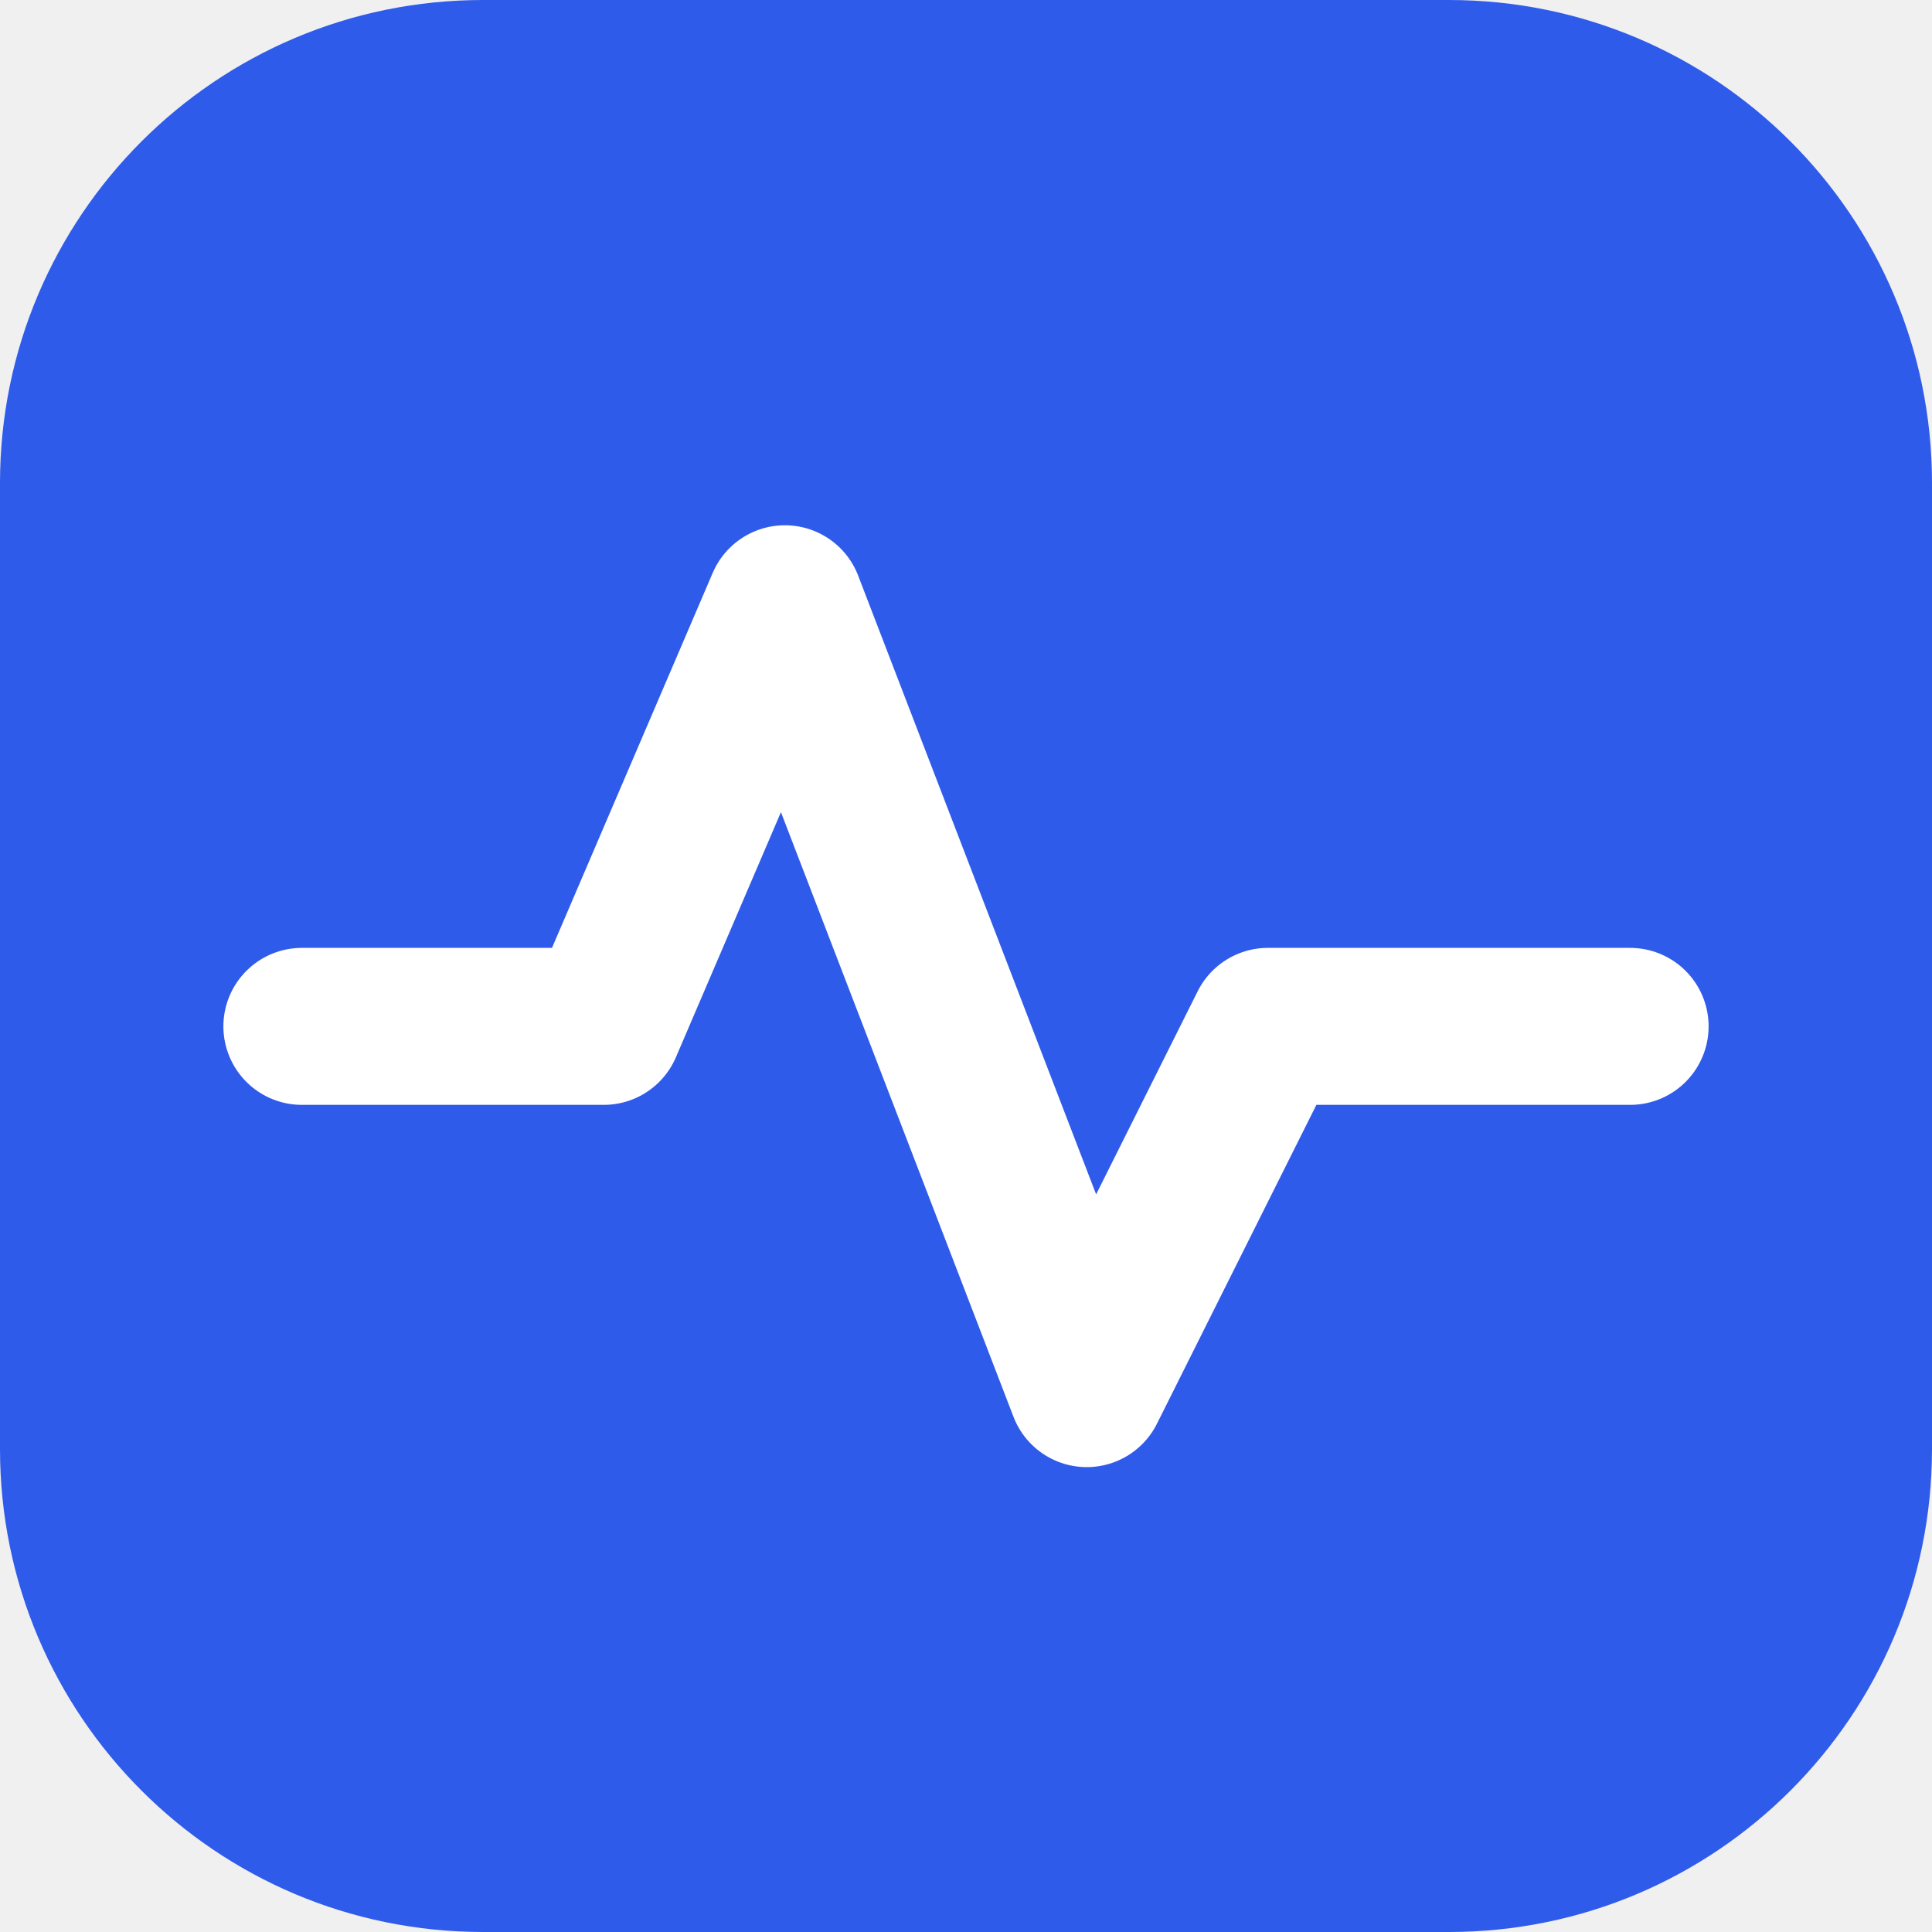
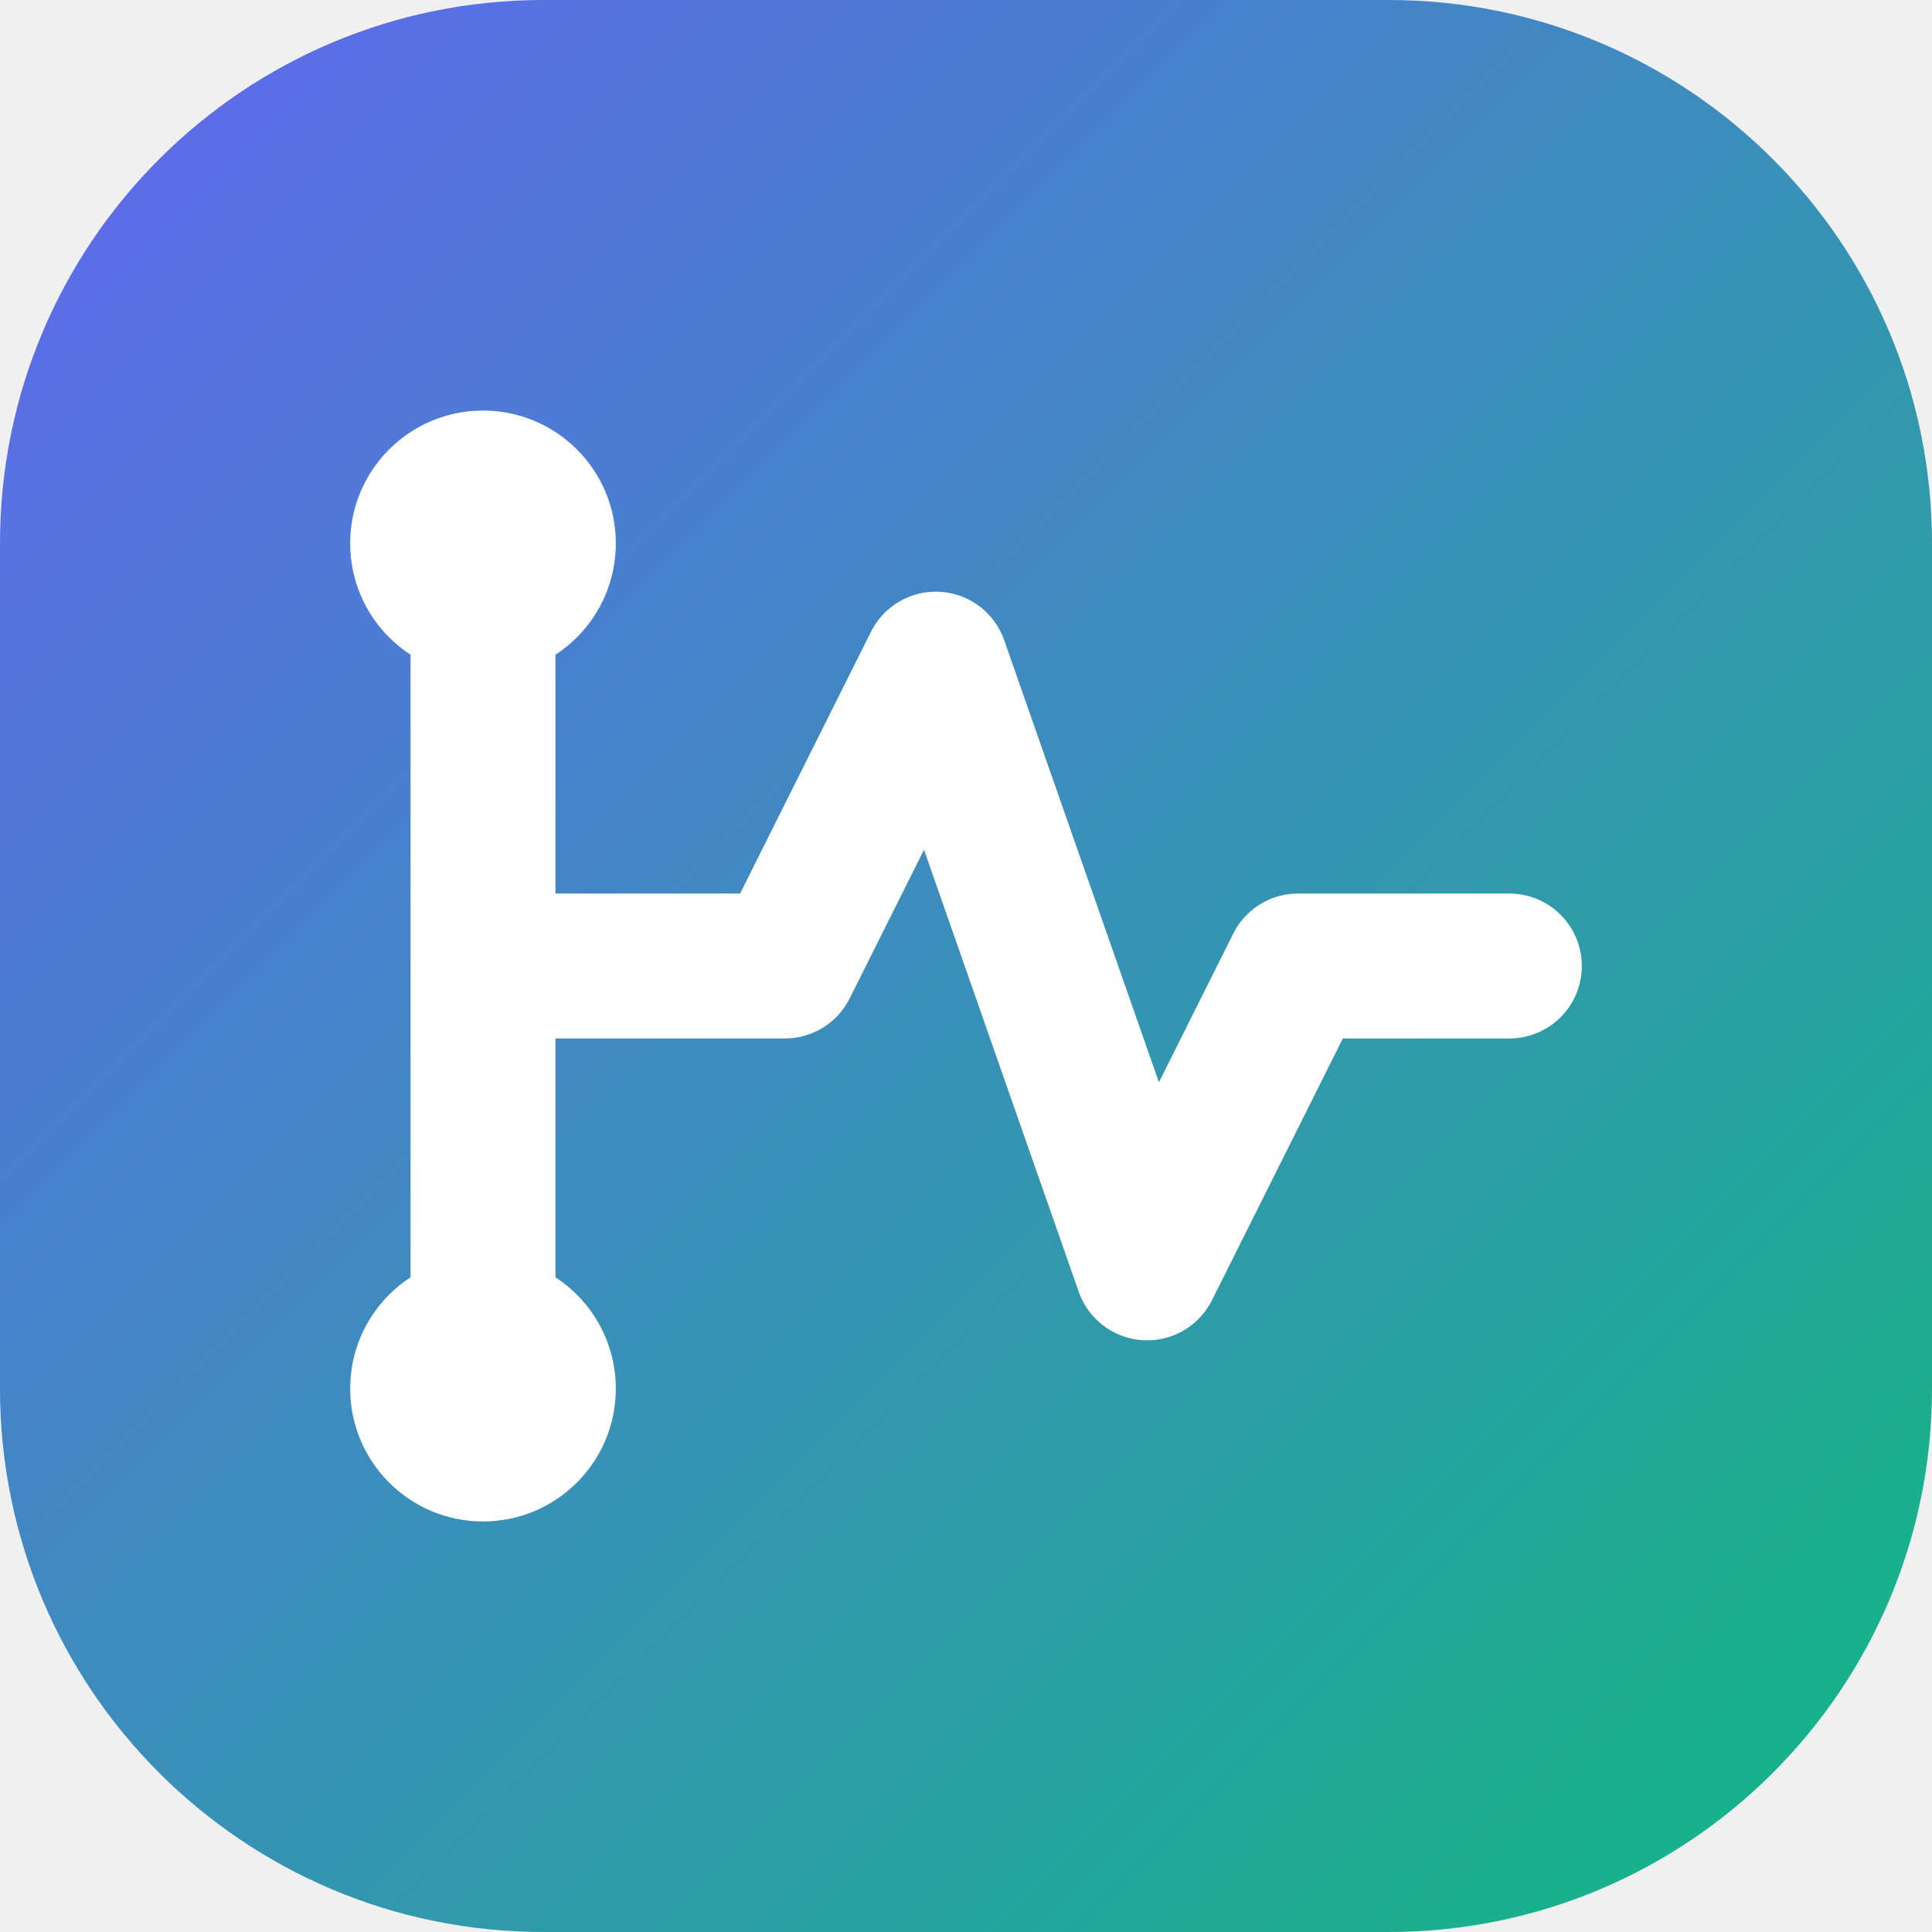
<svg xmlns="http://www.w3.org/2000/svg" viewBox="0 0 32 32">
-   <rect width="32" height="32" rx="8" fill="#2f5bea" />
-   <path d="M5 17h5l3-7 5 13 3-6h6" fill="none" stroke="#fff" stroke-width="2.6" stroke-linecap="round" stroke-linejoin="round" />
+   <defs>
+     <linearGradient id="g" x1="0" y1="0" x2="1" y2="1">
+       <stop offset="0" stop-color="#6366f1" />
+       <stop offset="1" stop-color="#10b981" />
+     </linearGradient>
+   </defs>
+   <rect width="32" height="32" rx="9" fill="url(#g)" />
+   <path d="M8 23V9m0 7h5l2.5-5 3.5 10 2.5-5H25" fill="none" stroke="#fff" stroke-width="2.4" stroke-linecap="round" stroke-linejoin="round" />
+   <circle cx="8" cy="9" r="2.2" fill="#fff" />
+   <circle cx="8" cy="23" r="2.2" fill="#fff" />
</svg>
